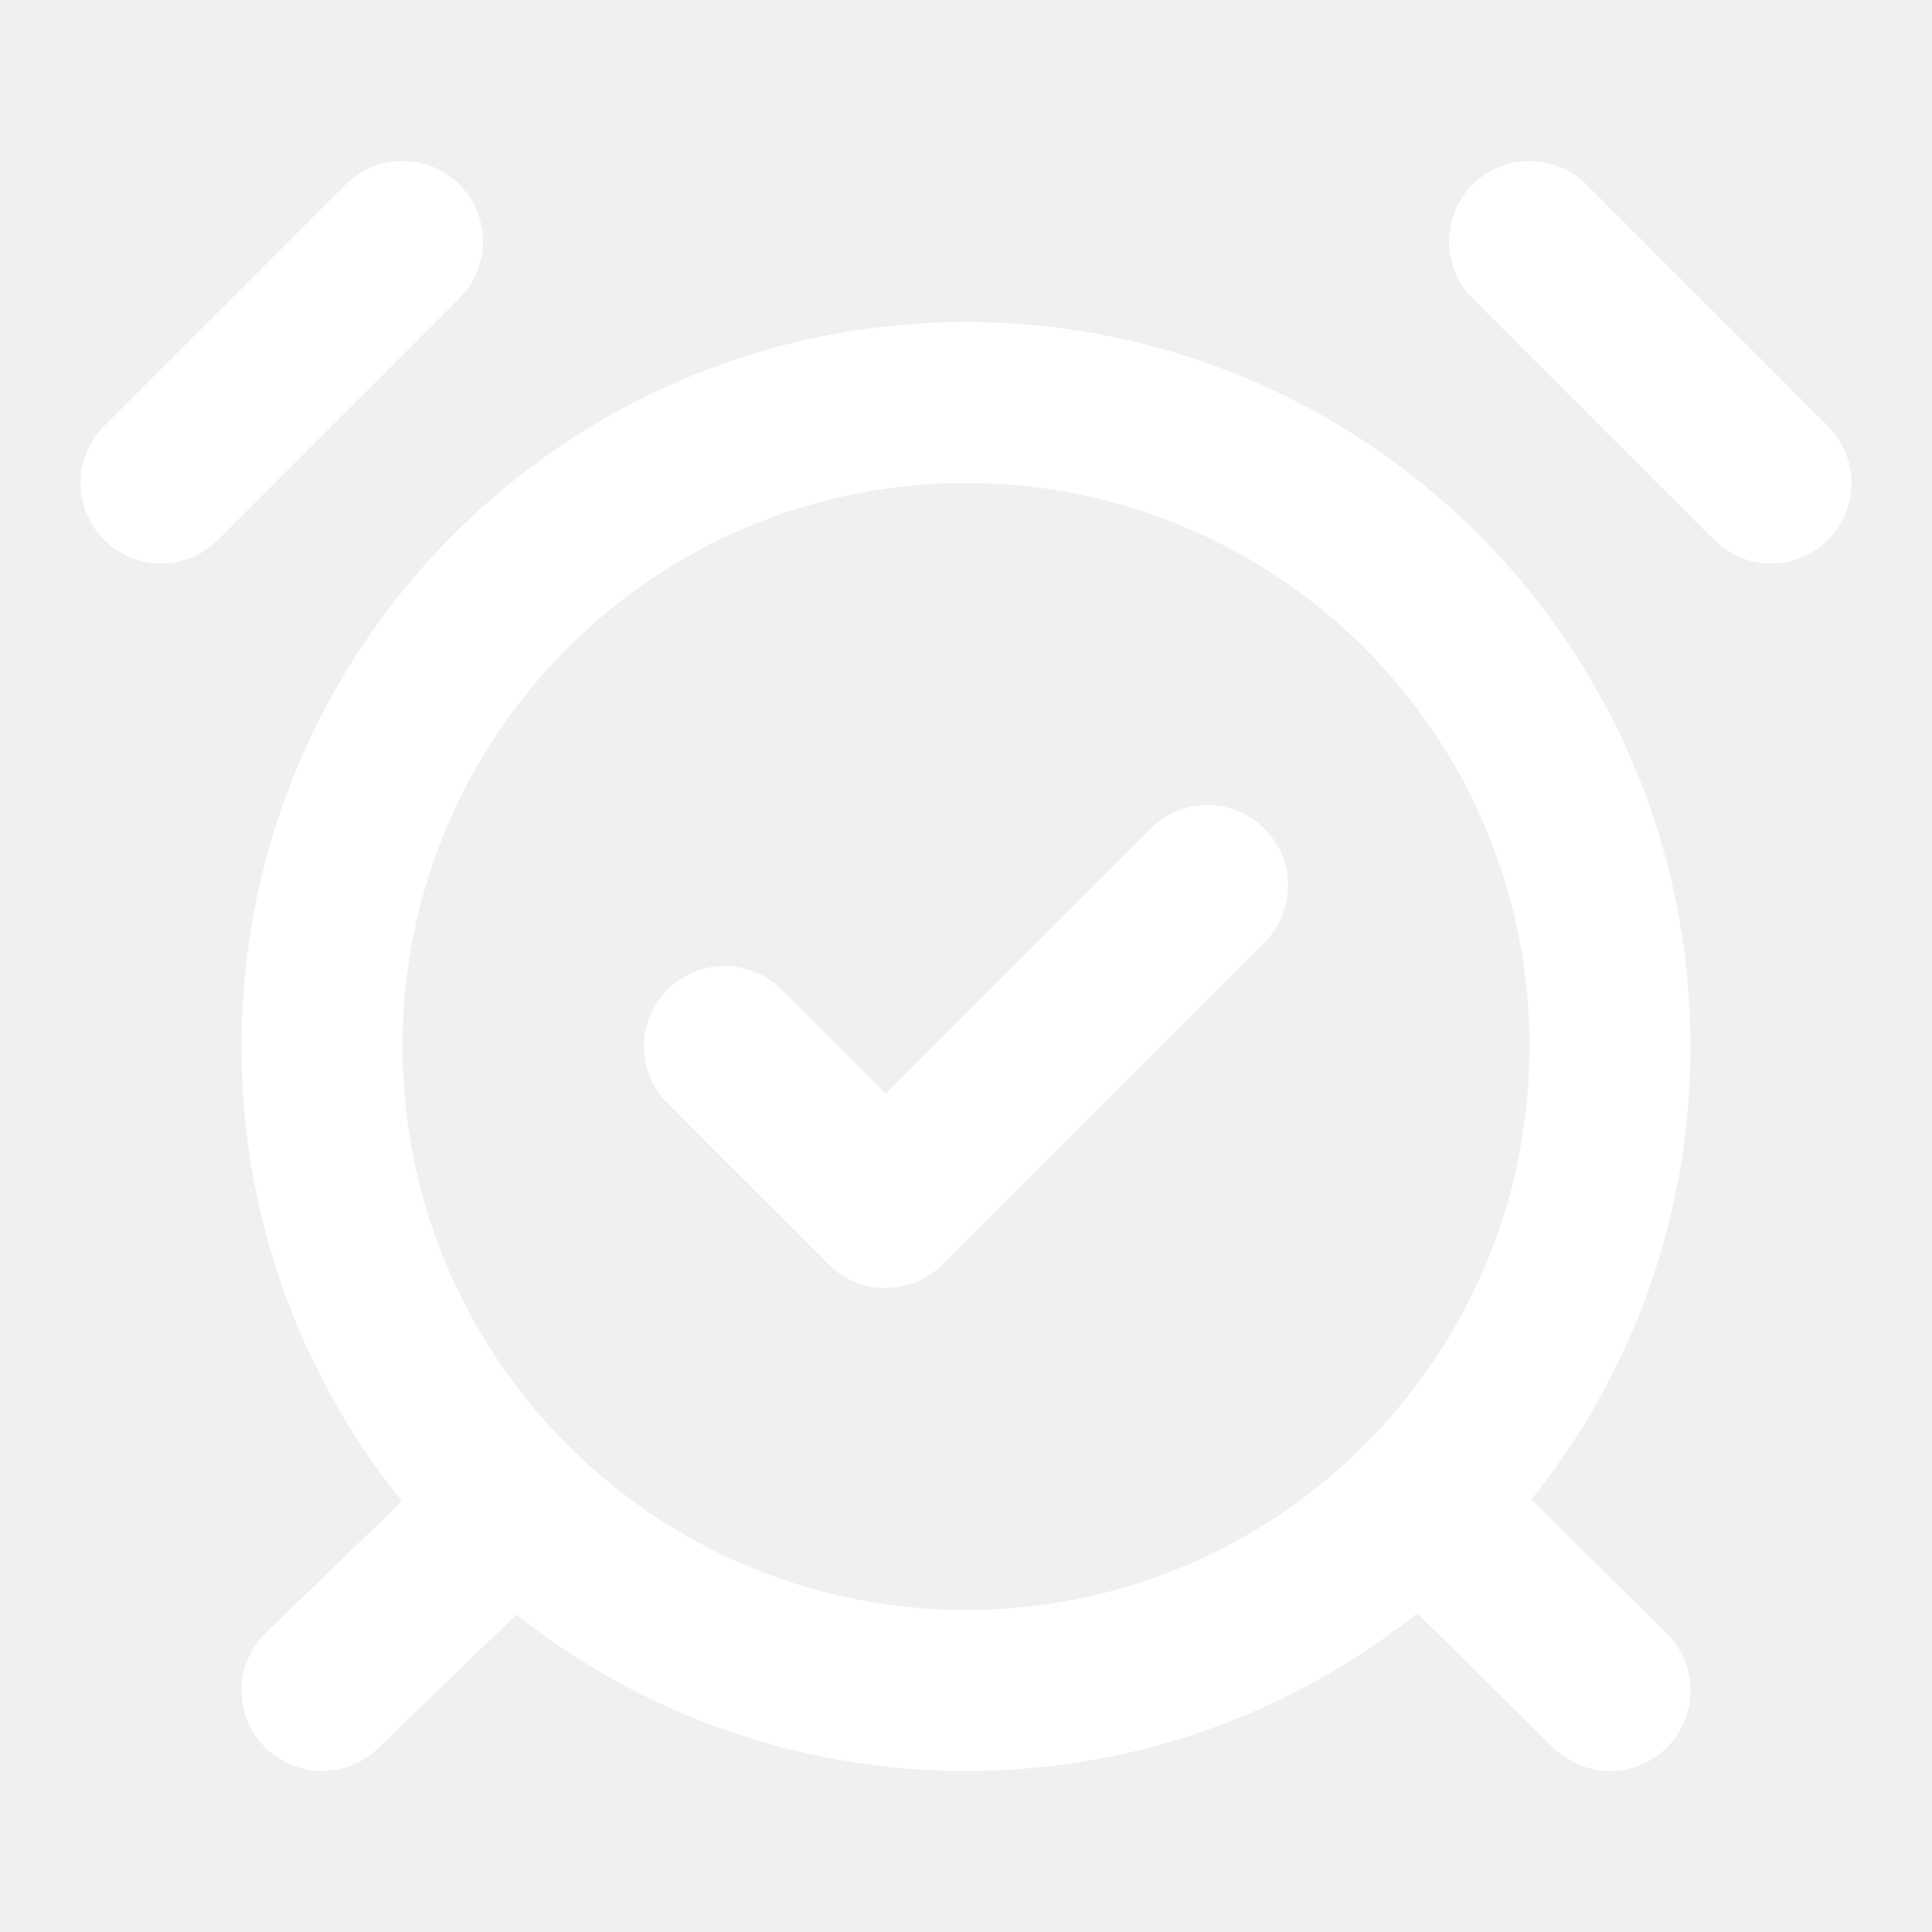
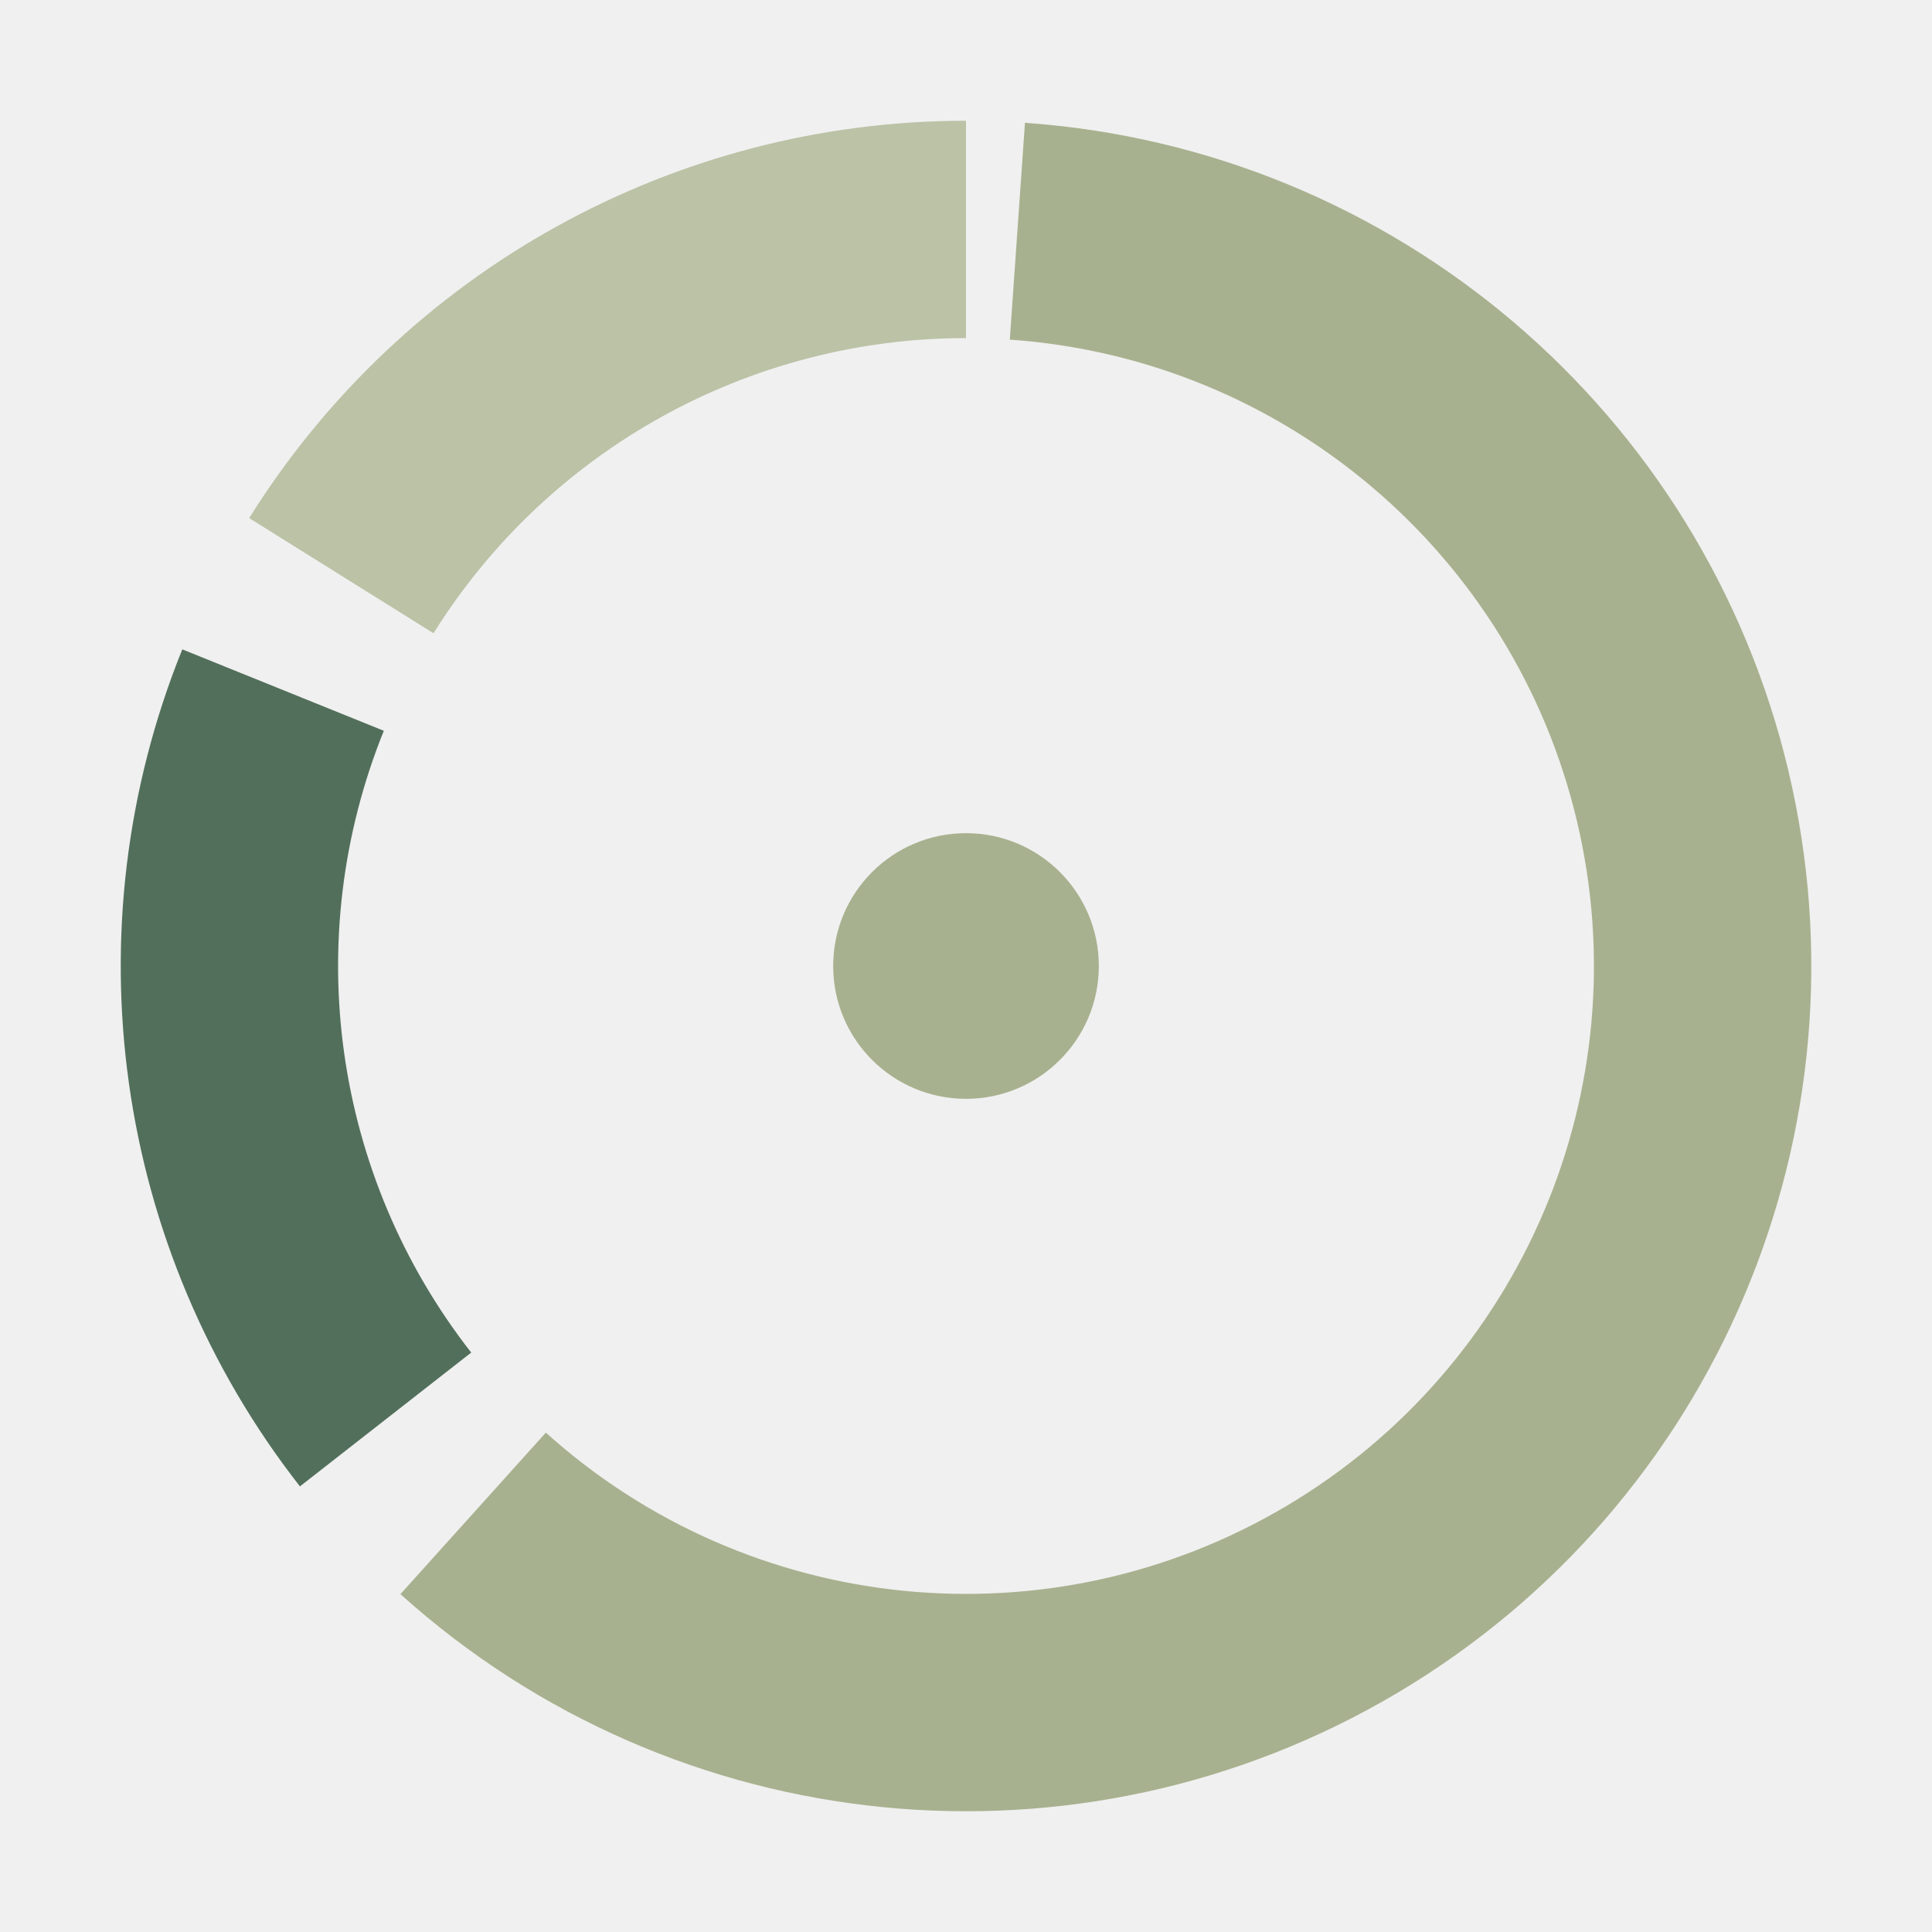
- <svg xmlns="http://www.w3.org/2000/svg" width="512" height="512" viewBox="0 0 24 24" fill="none" stroke="white" stroke-width="2" stroke-linecap="round" stroke-linejoin="round" class="lucide lucide-alarm-clock-check-icon lucide-alarm-clock-check">
-   <circle cx="12" cy="13" r="8" />
-   <path d="M5 3 2 6" />
-   <path d="m22 6-3-3" />
-   <path d="M6.38 18.7 4 21" />
-   <path d="M17.64 18.67 20 21" />
-   <path d="m9 13 2 2 4-4" />
+ <svg xmlns="http://www.w3.org/2000/svg" width="320" height="320" viewBox="0 0 320 320" role="img" aria-label="Vukuf icon">
+   <path fill="#A8B18F" d="M169.766,20.341 A140,140 0 1,1 66.322,264.040 L90.410,237.287 A104,104 0 1,0 167.255,56.253 Z" />
+   <path fill="#526F5B" d="M49.678,246.193 A140,140 0 0,1 30.194,107.555 L63.573,121.041 A104,104 0 0,0 78.047,224.029 Z" />
+   <path fill="#BBC2A6" d="M41.273,85.811 A140,140 0 0,1 160.000,20.000 L160.000,56.000 A104,104 0 0,0 71.803,104.888 Z" />
+   <circle cx="160" cy="160" r="22" fill="#A8B18F" />
</svg>
